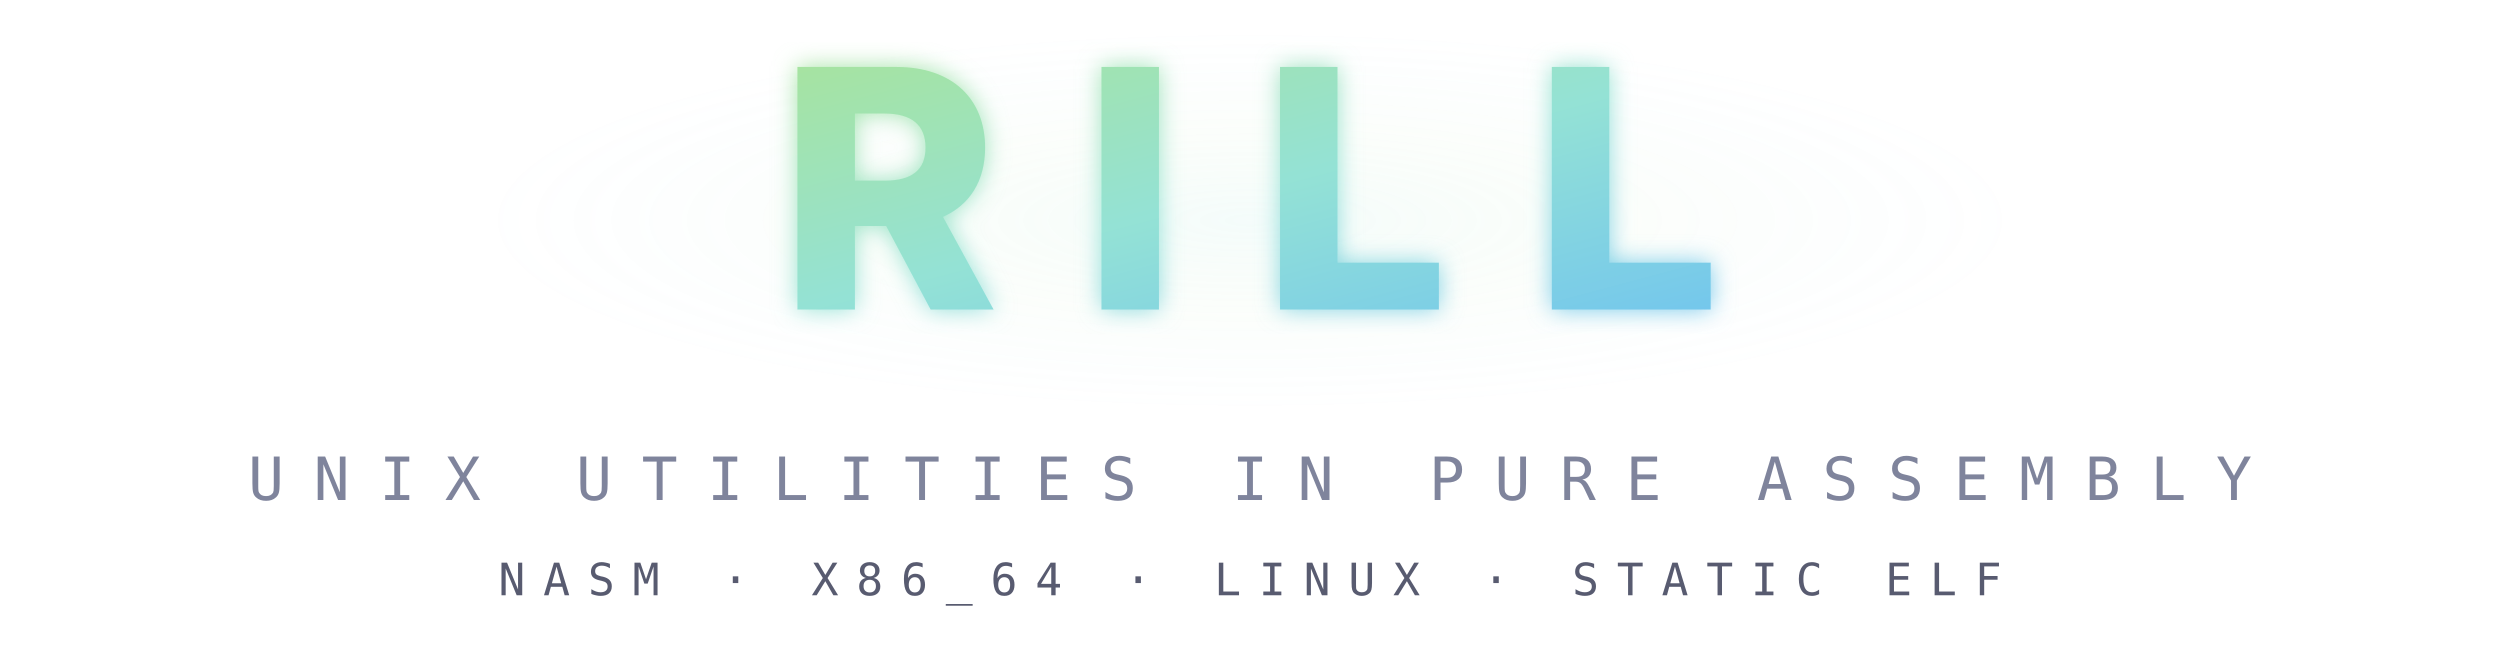
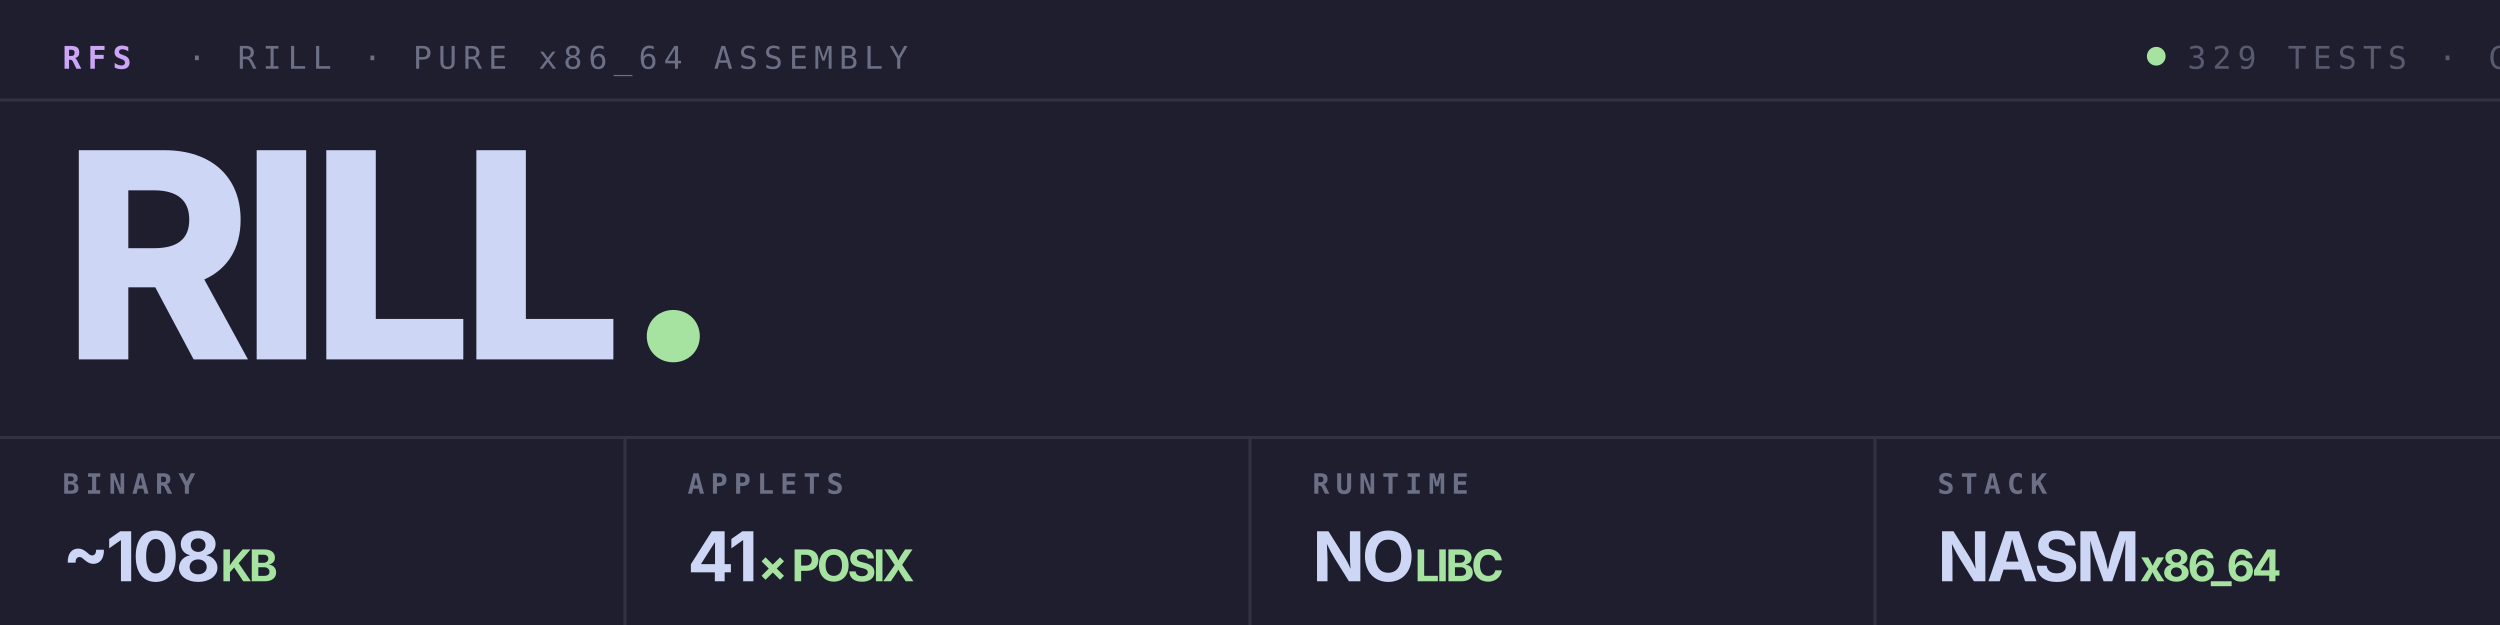
- <svg xmlns="http://www.w3.org/2000/svg" viewBox="0 0 420 110" fill="none">
-   <defs>
-     <linearGradient id="grad" x1="0%" y1="0%" x2="100%" y2="100%">
-       <stop offset="0%" stop-color="#a6e3a1" />
-       <stop offset="50%" stop-color="#94e2d5" />
-       <stop offset="100%" stop-color="#74c7ec" />
-     </linearGradient>
-     <radialGradient id="glow" cx="50%" cy="40%" r="40%">
-       <stop offset="0%" stop-color="#94e2d5" stop-opacity="0.10" />
-       <stop offset="50%" stop-color="#a6e3a1" stop-opacity="0.04" />
-       <stop offset="100%" stop-color="#74c7ec" stop-opacity="0" />
-     </radialGradient>
-     <filter id="textglow">
-       <feGaussianBlur in="SourceGraphic" stdDeviation="2" result="blur" />
-       <feComposite in="SourceGraphic" in2="blur" operator="over" />
-     </filter>
-   </defs>
-   <ellipse cx="210" cy="45" rx="160" ry="40" fill="url(#glow)" />
-   <text x="210" y="52" text-anchor="middle" font-family="'Inter', 'SF Pro Display', 'Segoe UI', 'Helvetica Neue', Arial, sans-serif" font-size="56" font-weight="800" fill="url(#grad)" letter-spacing="14" filter="url(#textglow)">RILL</text>
-   <line x1="130" y1="68" x2="290" y2="68" stroke="url(#grad)" stroke-width="0.6" opacity="0.2" />
-   <text x="210" y="84" text-anchor="middle" font-family="'JetBrains Mono', 'SF Mono', 'Fira Code', 'Cascadia Code', monospace" font-size="10" font-weight="400" fill="#7f849c" letter-spacing="5">UNIX UTILITIES IN PURE ASSEMBLY</text>
-   <text x="210" y="100" text-anchor="middle" font-family="'JetBrains Mono', 'SF Mono', 'Fira Code', monospace" font-size="7.5" font-weight="400" fill="#585b70" letter-spacing="3">NASM  ·  X86_64  ·  LINUX  ·  STATIC ELF</text>
+ <svg xmlns="http://www.w3.org/2000/svg" viewBox="0 0 800 200" fill="none">
+   <rect x="0" y="0" width="800" height="200" fill="#1e1e2e" />
+   <line x1="0" y1="32" x2="800" y2="32" stroke="#313244" stroke-width="1" />
+   <text x="20" y="22" font-family="'JetBrains Mono', 'SF Mono', 'Fira Code', 'Cascadia Code', monospace" font-size="10" font-weight="700" fill="#cba6f7" letter-spacing="2">RFS</text>
+   <text x="60" y="22" font-family="'JetBrains Mono', 'SF Mono', 'Fira Code', 'Cascadia Code', monospace" font-size="10" font-weight="500" fill="#6c7086" letter-spacing="2">·  RILL  ·  PURE x86_64 ASSEMBLY</text>
+   <circle cx="690" cy="18" r="3" fill="#a6e3a1" />
+   <text x="700" y="22" font-family="'JetBrains Mono', 'SF Mono', 'Fira Code', 'Cascadia Code', monospace" font-size="10" font-weight="500" fill="#585b70" letter-spacing="2">329 TESTS · CI</text>
+   <text x="20" y="115" font-family="'Inter', 'SF Pro Display', 'Segoe UI', 'Helvetica Neue', Arial, sans-serif" font-size="92" font-weight="800" fill="#cdd6f4" letter-spacing="-4">RILL<tspan fill="#a6e3a1">.</tspan>
+   </text>
+   <line x1="0" y1="140" x2="800" y2="140" stroke="#313244" stroke-width="1" />
+   <line x1="200" y1="140" x2="200" y2="200" stroke="#313244" stroke-width="1" />
+   <line x1="400" y1="140" x2="400" y2="200" stroke="#313244" stroke-width="1" />
+   <line x1="600" y1="140" x2="600" y2="200" stroke="#313244" stroke-width="1" />
+   <text x="20" y="158" font-family="'JetBrains Mono', 'SF Mono', 'Fira Code', 'Cascadia Code', monospace" font-size="9" font-weight="600" fill="#6c7086" letter-spacing="2">BINARY</text>
+   <text x="20" y="186" font-family="'Inter', 'SF Pro Display', 'Segoe UI', 'Helvetica Neue', Arial, sans-serif" font-size="22" font-weight="700" fill="#cdd6f4" letter-spacing="-1">~108<tspan fill="#a6e3a1" font-size="14"> KB</tspan>
+   </text>
+   <text x="220" y="158" font-family="'JetBrains Mono', 'SF Mono', 'Fira Code', 'Cascadia Code', monospace" font-size="9" font-weight="600" fill="#6c7086" letter-spacing="2">APPLETS</text>
+   <text x="220" y="186" font-family="'Inter', 'SF Pro Display', 'Segoe UI', 'Helvetica Neue', Arial, sans-serif" font-size="22" font-weight="700" fill="#cdd6f4" letter-spacing="-1">41<tspan fill="#a6e3a1" font-size="14"> × POSIX</tspan>
+   </text>
+   <text x="420" y="158" font-family="'JetBrains Mono', 'SF Mono', 'Fira Code', 'Cascadia Code', monospace" font-size="9" font-weight="600" fill="#6c7086" letter-spacing="2">RUNTIME</text>
+   <text x="420" y="186" font-family="'Inter', 'SF Pro Display', 'Segoe UI', 'Helvetica Neue', Arial, sans-serif" font-size="22" font-weight="700" fill="#cdd6f4" letter-spacing="-1">NO<tspan fill="#a6e3a1" font-size="14"> LIBC</tspan>
+   </text>
+   <text x="620" y="158" font-family="'JetBrains Mono', 'SF Mono', 'Fira Code', 'Cascadia Code', monospace" font-size="9" font-weight="600" fill="#6c7086" letter-spacing="2">STACK</text>
+   <text x="620" y="186" font-family="'Inter', 'SF Pro Display', 'Segoe UI', 'Helvetica Neue', Arial, sans-serif" font-size="22" font-weight="700" fill="#cdd6f4" letter-spacing="-1">NASM<tspan fill="#a6e3a1" font-size="14"> x86_64</tspan>
+   </text>
</svg>
